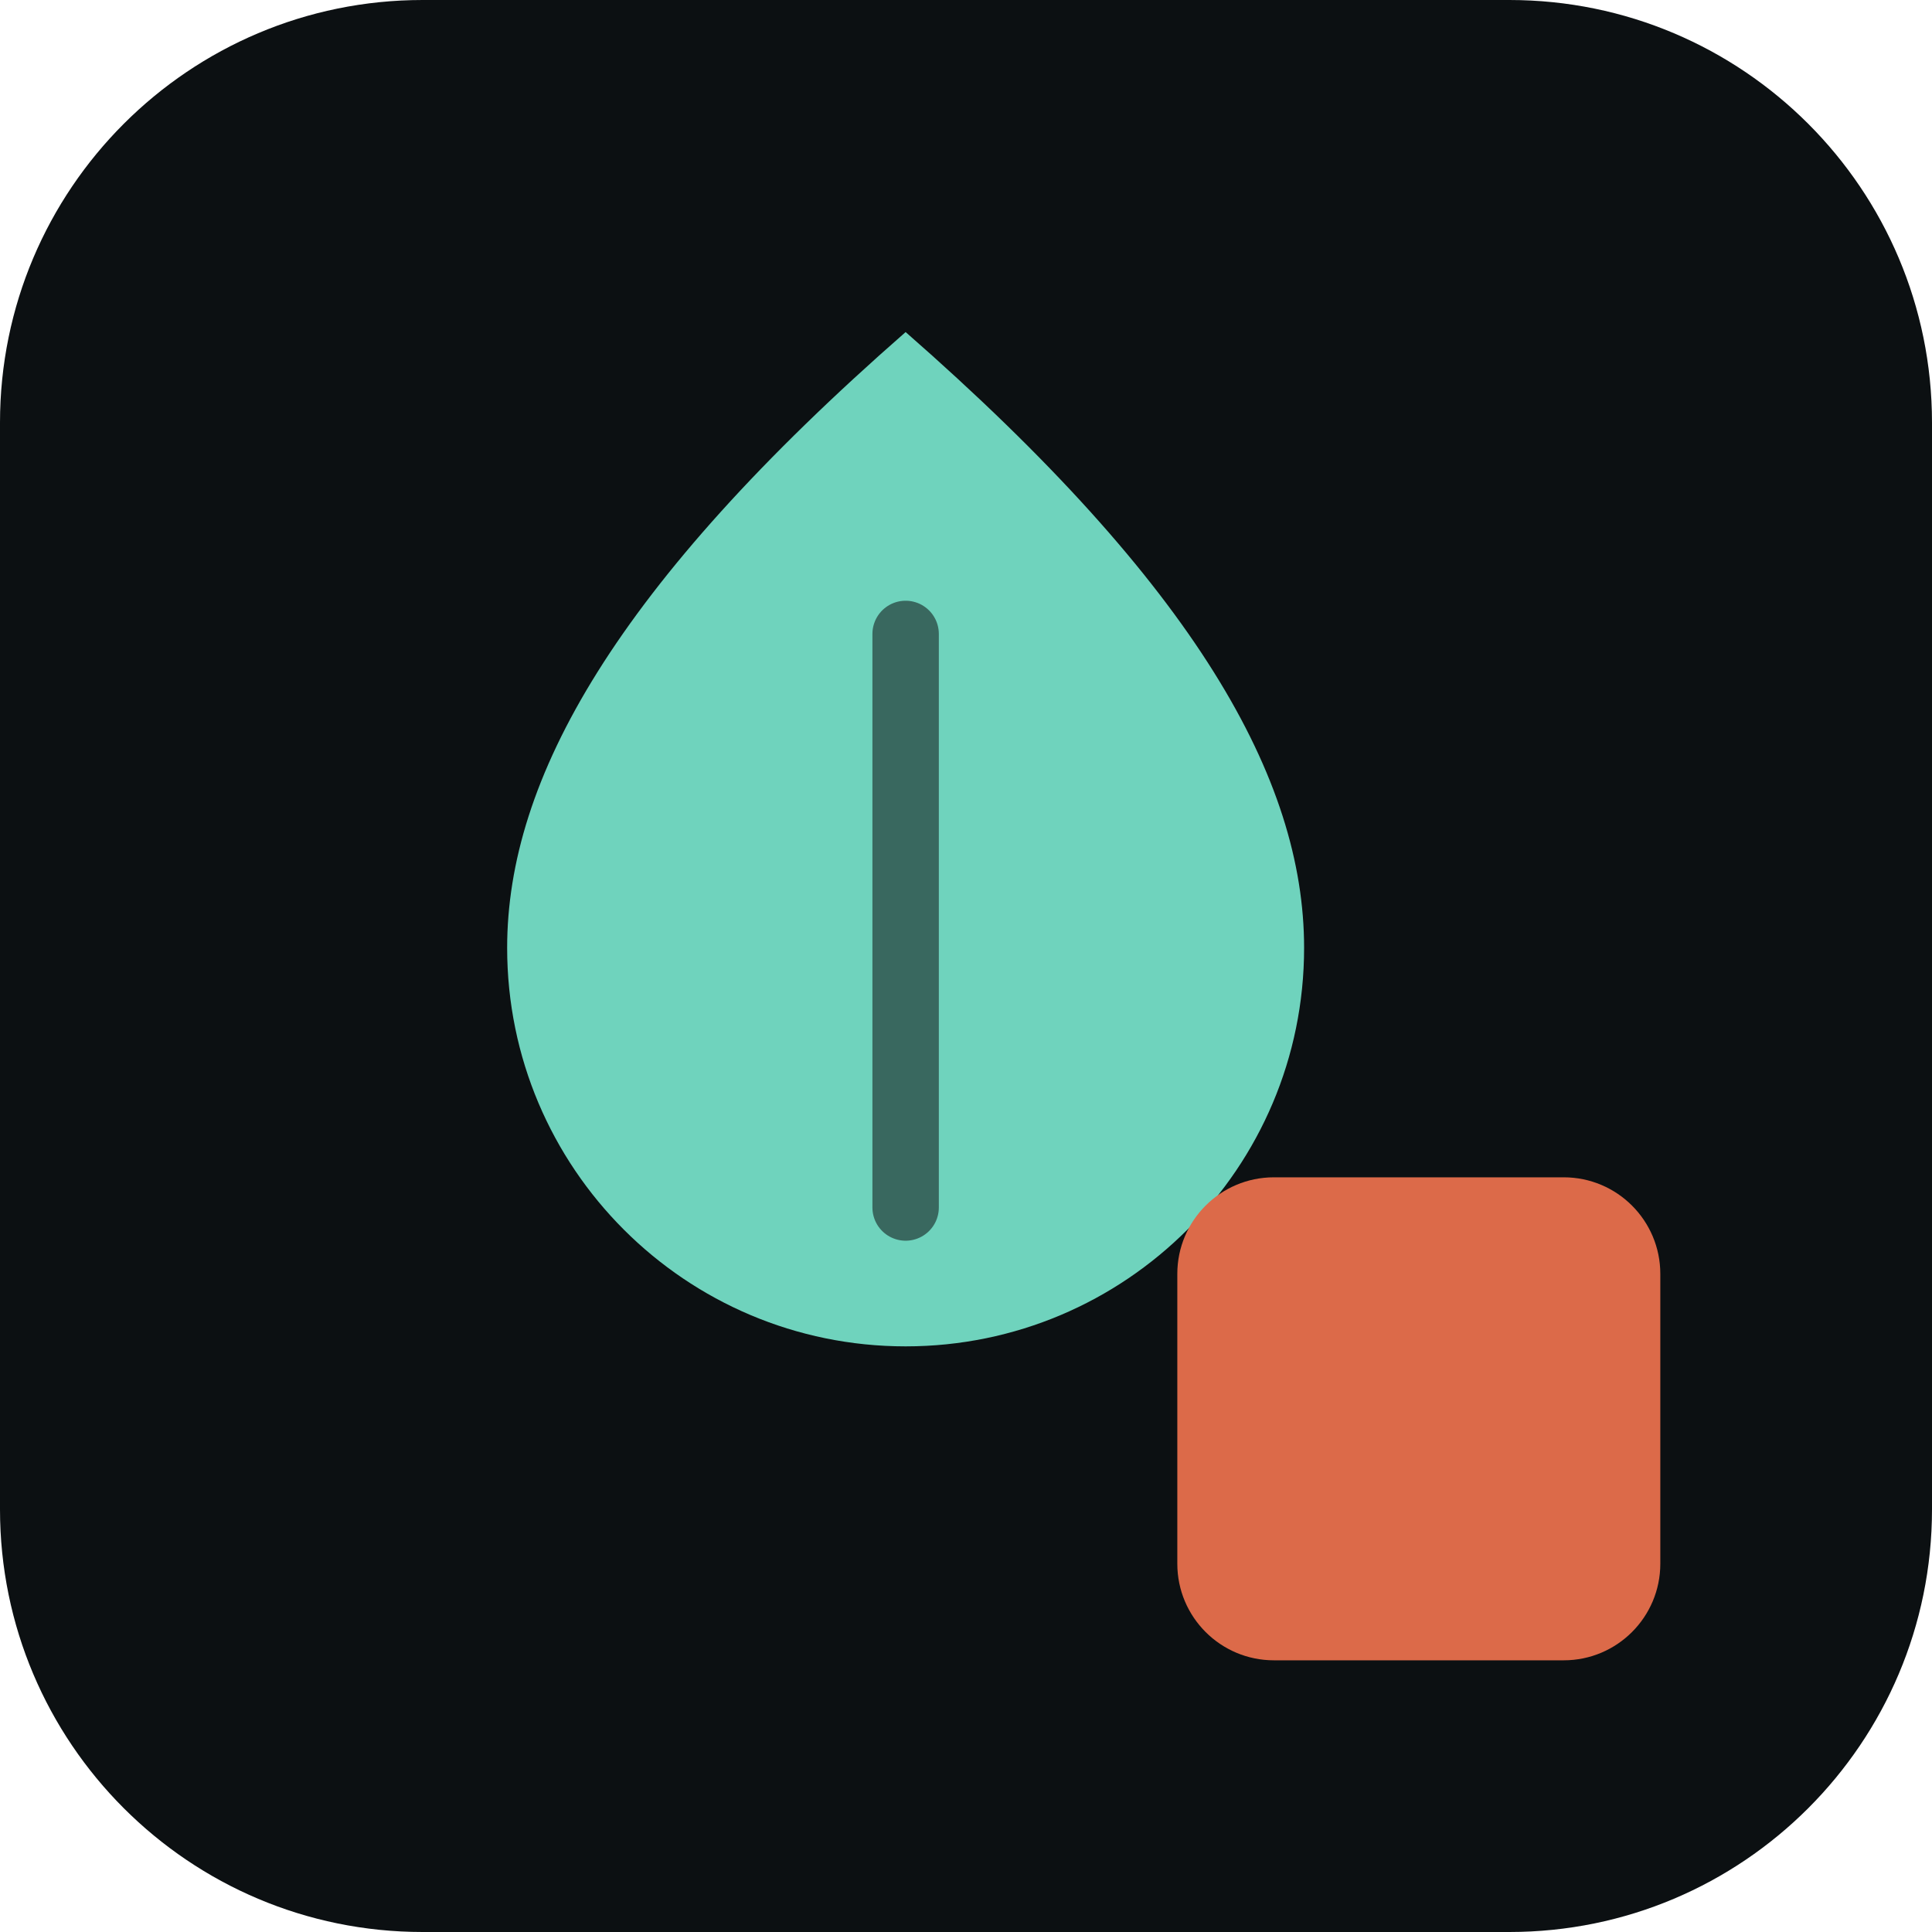
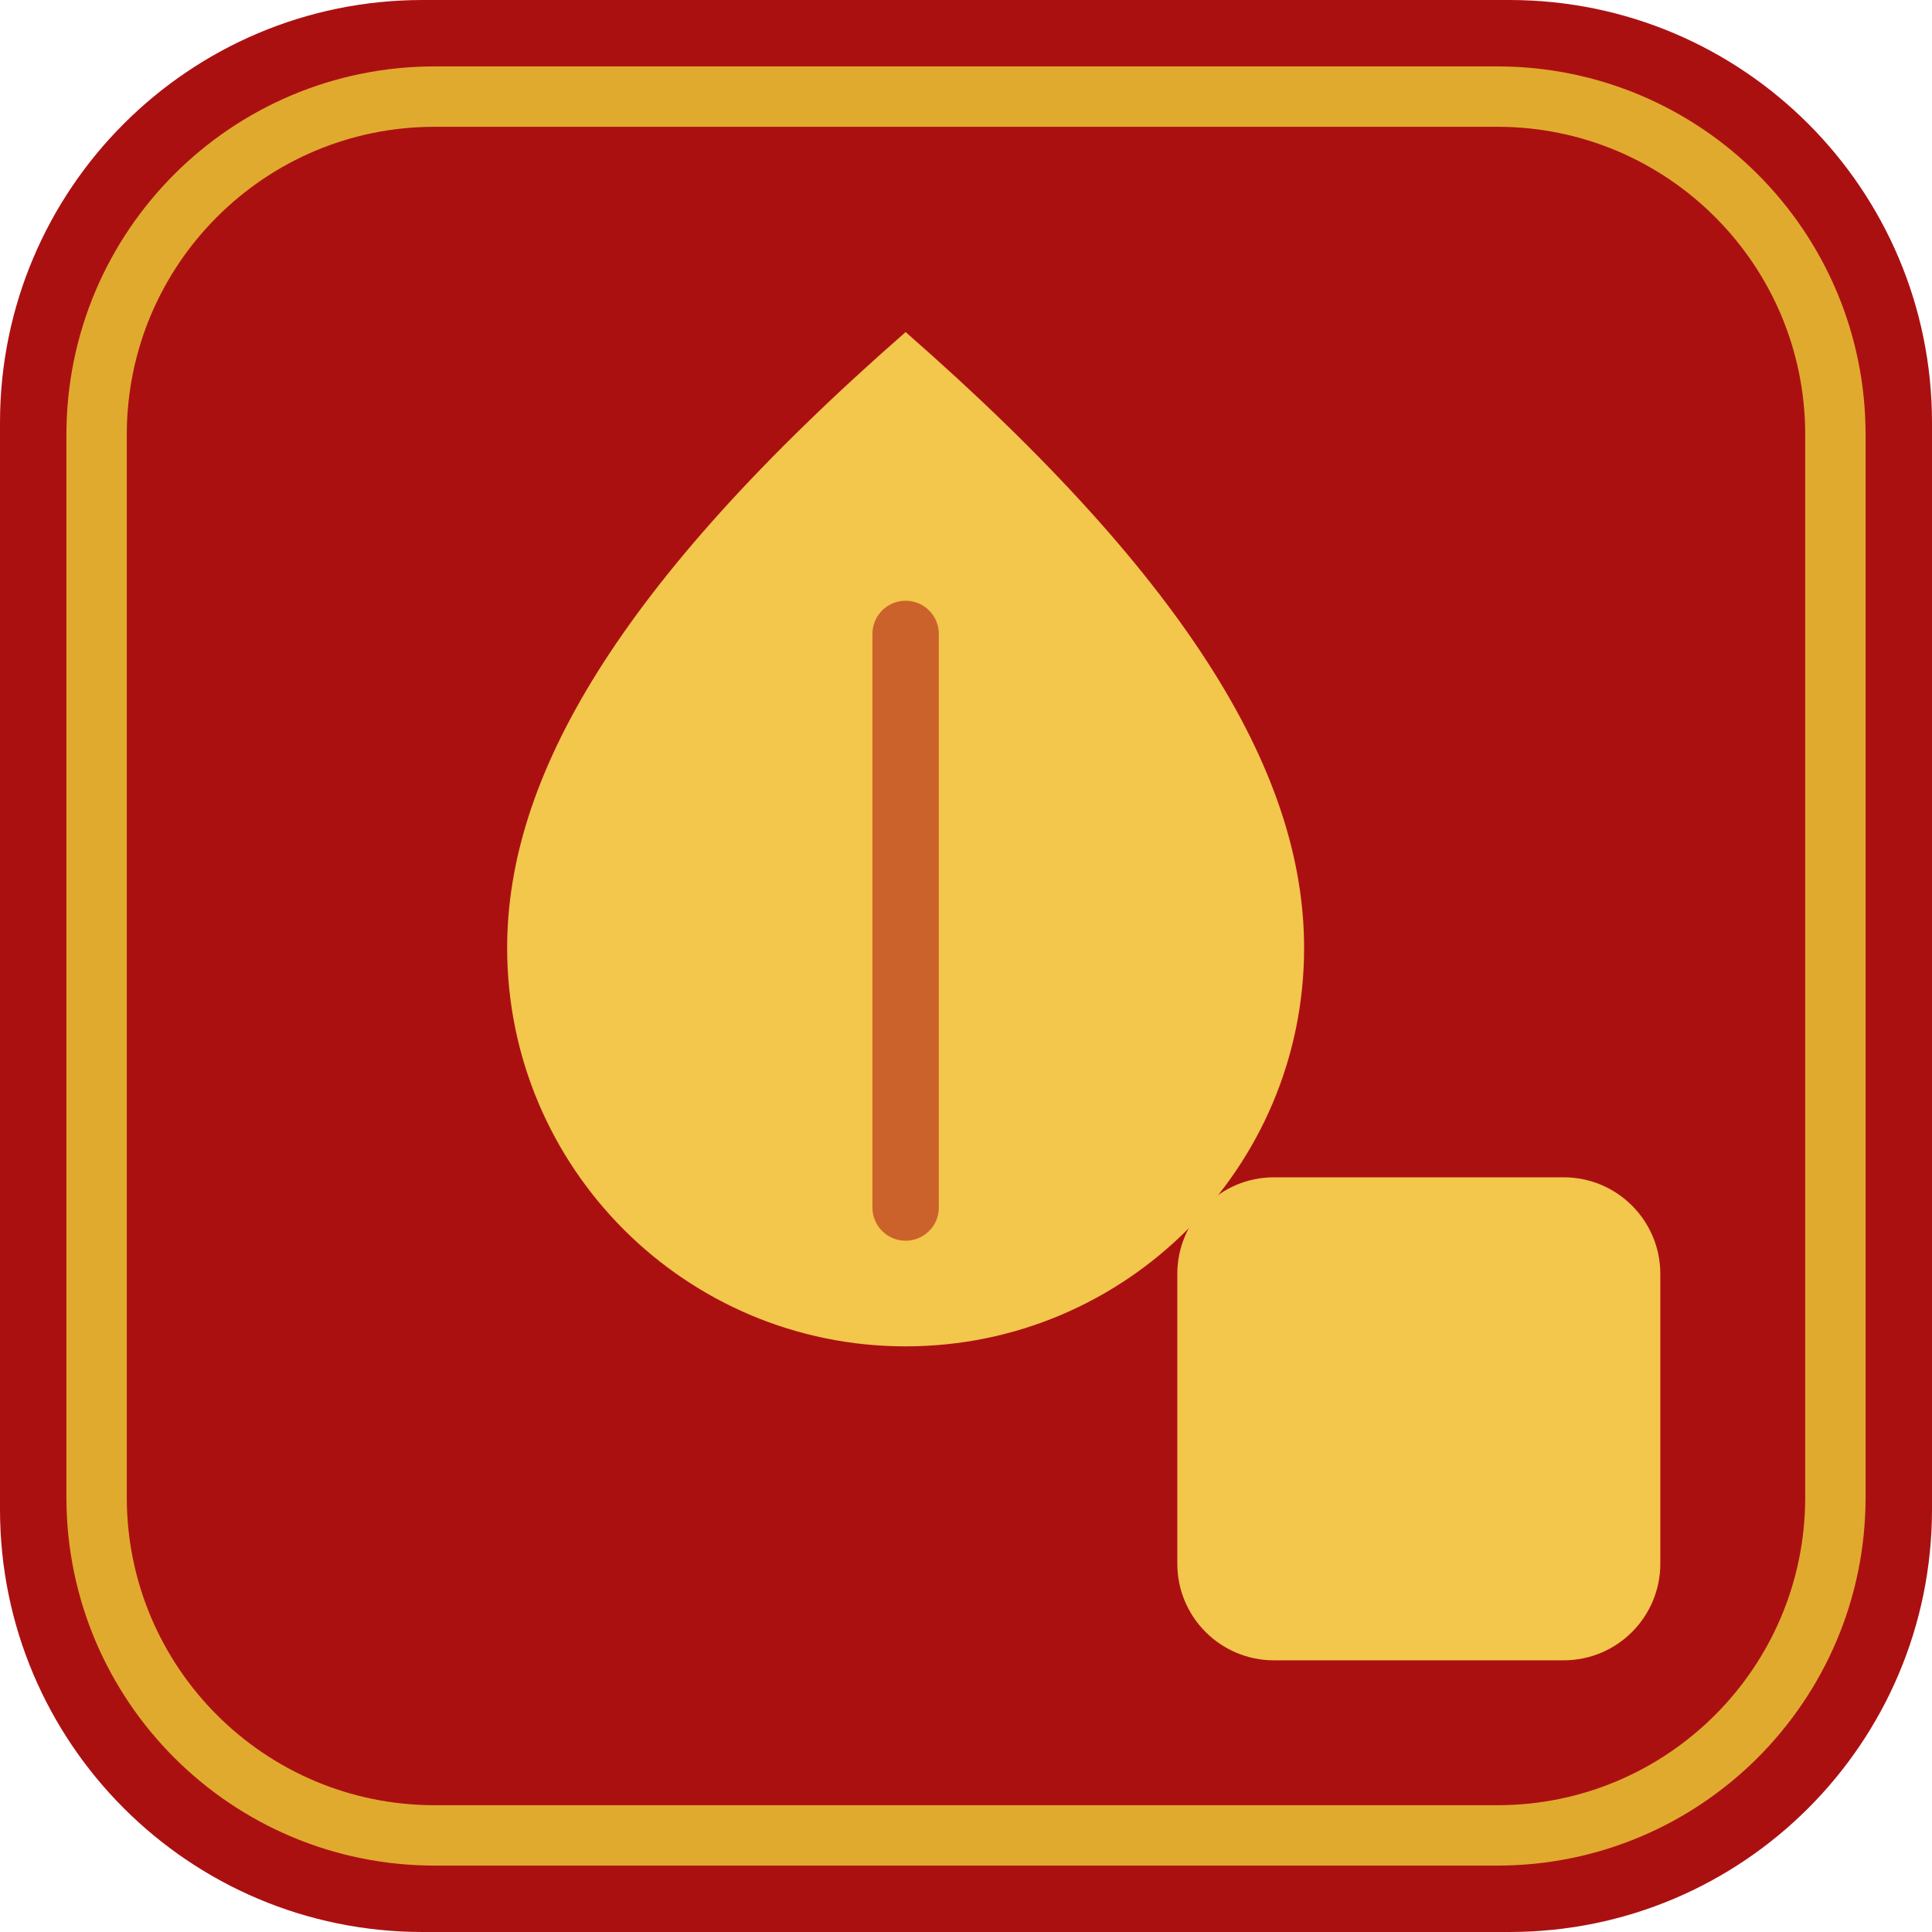
<svg xmlns="http://www.w3.org/2000/svg" viewBox="0 0 32 32" role="img" aria-label="njucm.org">
-   <rect width="32" height="32" rx="7" fill="#0c1012" />
-   <path d="M15 5.5c4.8 4.2 6.6 7.4 6.6 10.2a6.6 6.6 0 0 1-13.2 0C8.4 12.9 10.2 9.7 15 5.5Z" fill="#6fd3bd" />
-   <path d="M15 10.5v9.5" stroke="#0c1012" stroke-width="1.1" stroke-linecap="round" opacity="0.55" />
-   <rect x="19.5" y="19.5" width="8" height="8" rx="1.6" fill="#dc6a49" />
+   <rect width="32" height="32" rx="7" fill="#ab1011" />
+   <rect x="1.6" y="1.6" width="28.8" height="28.8" rx="5.6" fill="none" stroke="#e0aa2e" stroke-width="1" />
+   <path d="M15 5.5c4.8 4.2 6.6 7.4 6.6 10.2a6.6 6.6 0 0 1-13.2 0C8.4 12.9 10.2 9.7 15 5.5Z" fill="#f3c64c" />
+   <path d="M15 10.5v9.5" stroke="#ab1011" stroke-width="1.1" stroke-linecap="round" opacity="0.55" />
+   <rect x="19.5" y="19.5" width="8" height="8" rx="1.6" fill="#f3c64c" />
</svg>
